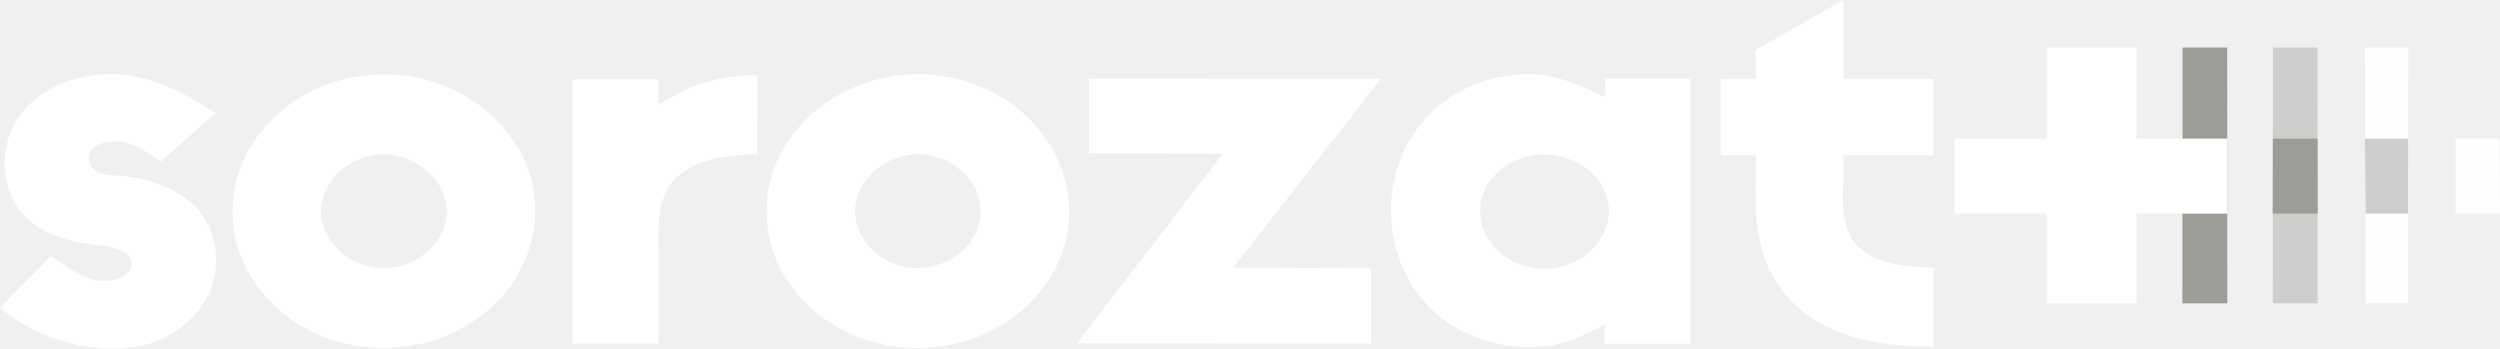
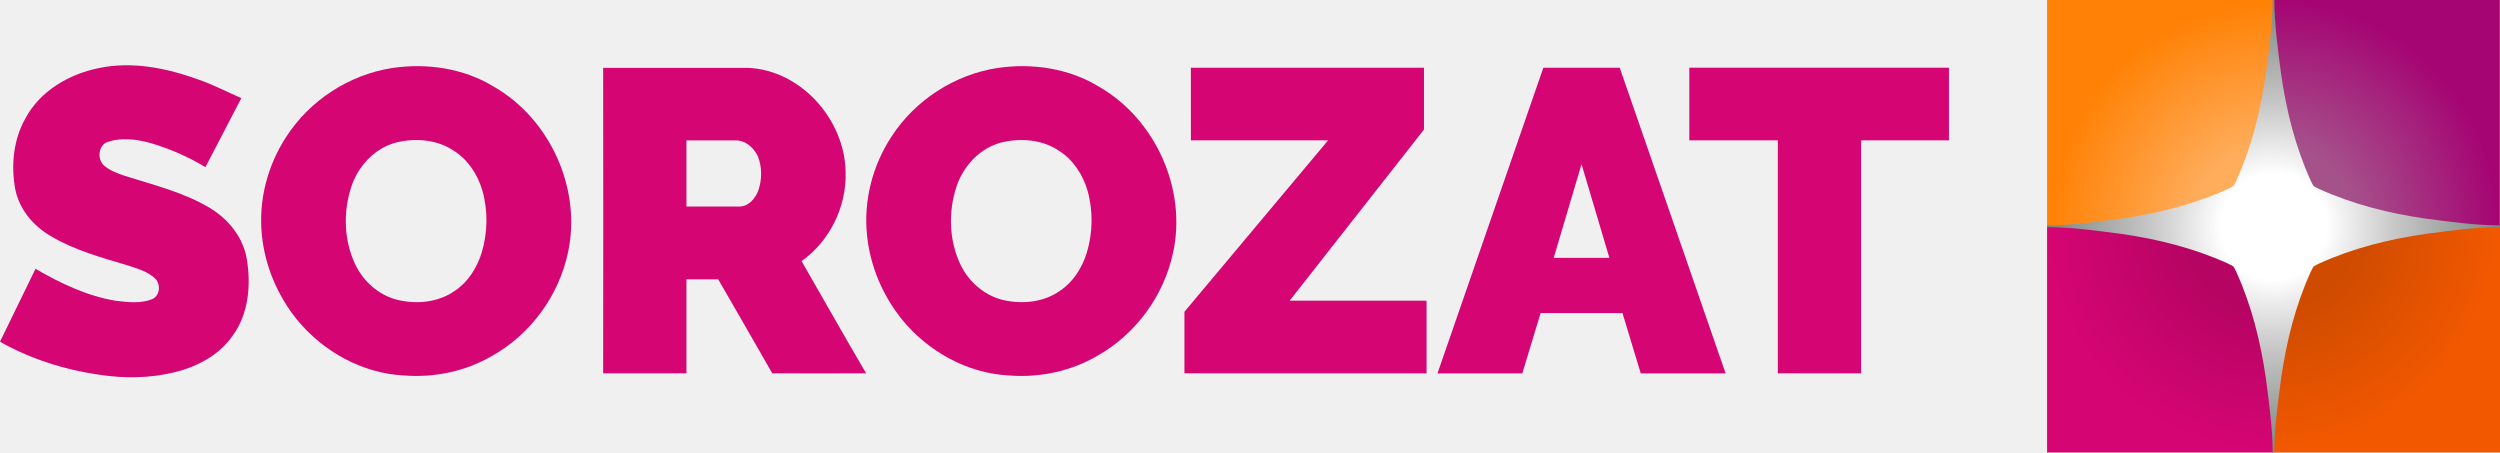
- <svg xmlns="http://www.w3.org/2000/svg" id="svg25" width="747.27pt" height="104.18pt" version="1.1" viewBox="0 0 747.27 104.18">
-   <path id="path6-95" d="m652.37 14.21h13.36l0.04 76.45h-13.43z" fill="#9d9d97" />
-   <path id="path6" d="m679.37 14.21h13.36l0.04 76.45h-13.43z" fill="#cececc" />
-   <path id="path8" d="m706.87 14.21h12.98l-0.07 76.45h-12.67z" fill="#fefefe" />
-   <g id="g4867" fill="#fff">
-     <path id="path2" d="m551.02 0v23.63h26.88v22.79h-26.88c0.49 8.27-1.83 17.43 2.51 24.98 5.36 7.86 15.86 8.34 24.47 8.5l-0.02 23.72c-12.03 0.02-24.54-1.41-35.07-7.67-8.38-5-14.62-13.48-16.7-23.02-2.06-8.79-1.2-17.57-1.38-26.51h-10.49v-22.79h10.49v-8.69z" />
-     <path id="path4" d="m611.78 14.21h26.85v27.22h27.14v22.421h-27.14v26.809h-26.85v-26.809h-27.58v-22.421h27.58z" />
-     <path id="path10" d="m6.7 33.47c5.64-6.98 14.62-10.42 23.35-11.22 12.46-0.95 24.28 4.68 34.23 11.67l-16.26 14.43c-4.13-2.95-8.55-6.49-13.96-6.05-3.25-0.12-7.92 1.49-7.43 5.51 0.23 3.58 4.47 4.48 7.38 4.63 8.75 0.4 17.81 3 24.23 9.23 6.72 6.56 8 17.36 4.39 25.8-3.62 7.69-10.92 13.49-19.12 15.58-15.17 3.46-31.63-1.22-43.51-11.04l15.16-15.44c5.61 3.37 11.35 8.77 18.45 7.11 3.06-0.27 6.99-3.16 5.36-6.58-2.58-3.25-7.1-3.47-10.9-3.95-8.11-0.99-16.85-3.5-22.13-10.18-6.4-8.5-5.99-21.31 0.76-29.5z" />
-     <path id="path12" d="m268.51 22.53c13.58-1.74 27.87 2.64 37.99 11.89 8.92 8.09 14.19 20.32 12.91 32.41-1.68 18.83-18.54 33.78-36.73 36.47-14.8 2.61-30.86-1.79-41.59-12.48-7.51-7.22-12.23-17.5-11.93-28-0.07-8.26 2.86-16.44 8.05-22.86 7.47-9.8 19.16-15.92 31.3-17.43m2.98 23.85c-7.84 1.1-14.89 7.42-15.85 15.43-0.77 7.78 5.15 14.9 12.3 17.23 10.29 3.82 23.73-2.79 25.09-14.15 1.31-11.32-10.81-20.65-21.54-18.51z" />
-     <path id="path14" d="m423.22 39c6.98-9.97 18.77-16.03 30.85-16.72 9.13-0.94 17.76 2.9 25.76 6.81l-0.05-5.54h25.53v79.17h-25.8l0.13-5.56c-4.74 1.99-9.21 4.75-14.3 5.76-12.84 2.56-26.87-0.89-36.64-9.72-14.97-13.35-17.12-38.06-5.48-54.2m32.19 8.09c-5.67 1.67-10.77 6.03-12.42 11.82-1.17 4.57-0.4 9.71 2.49 13.51 4.9 6.8 14.35 9.4 22.24 7.02 8.64-2.32 15.5-11.89 12.49-20.82-3.22-9.93-15.25-14.55-24.8-11.53z" />
-     <path id="path16" d="m104.44 23.31c11.69-2.39 24.41-0.82 34.68 5.45 7.46 4.27 13.48 10.85 17.39 18.47 4.25 9.25 4.69 20.28 0.74 29.7-4.67 12.17-15.72 21.06-27.95 24.94-12.39 3.63-26.29 2.67-37.7-3.57-11.36-6.07-20.37-17.44-21.8-30.45-1.12-9.27 1.27-18.97 6.77-26.55 6.58-9.21 16.75-15.82 27.87-17.99m3.12 24.18c-6.6 2.57-11.9 9.04-11.61 16.34 0.55 7.84 6.99 14.35 14.58 15.8 10.84 2.89 24.07-6.04 22.94-17.82-1.35-11.75-15.28-18.84-25.91-14.32z" />
-     <path id="path18" d="m208.5 25.34c5.74-1.92 11.79-2.95 17.86-2.86l-0.03 23.56c-8.32 0.4-17.65 1.02-24.07 6.98-4.55 4.29-5.49 10.86-5.39 16.81l0.02 32.83-25.7 0.03-0.04-78.96h25.68l-0.07 7.53c3.9-1.98 7.53-4.58 11.74-5.92z" />
-     <path id="path20" d="m325.57 23.54 87.14 0.06-44.09 56.44 41.22 0.12v22.51l-87.97-0.03 43.68-56.75-39.98-0.07z" />
+ <svg xmlns="http://www.w3.org/2000/svg" id="svg22" width="1169.8pt" height="211.73pt" version="1.1" viewBox="0 0 1169.8 211.73">
+   <defs id="defs26">
+     <radialGradient id="radialGradient1108" cx="1340.7" cy="160.94" r="52.966" gradientTransform="matrix(1.9762 -7.0181e-7 7.0336e-7 1.9806 -1585.6 -212.88)" gradientUnits="userSpaceOnUse">
+       <stop id="stop1102" stop-color="#a5528b" offset="0" />
+       <stop id="stop1110" stop-color="#a5528b" offset=".36" />
+       <stop id="stop1104" stop-color="#a50573" offset="1" />
+     </radialGradient>
+     <radialGradient id="radialGradient1108-1" cx="1340.7" cy="160.94" r="52.966" gradientTransform="matrix(7.0181e-7 1.9762 -1.9806 7.0336e-7 1382.6 -2543.6)" gradientUnits="userSpaceOnUse">
+       <stop id="stop1140" stop-color="#ce4b00" offset="0" />
+       <stop id="stop1142" stop-color="#ce4b00" offset=".36" />
+       <stop id="stop1144" stop-color="#f25800" offset="1" />
+     </radialGradient>
+     <radialGradient id="radialGradient1108-1-6" cx="1340.7" cy="160.94" r="52.966" gradientTransform="matrix(-7.0181e-7 1.9762 1.9806 7.0336e-7 744.98 -2543.6)" gradientUnits="userSpaceOnUse">
+       <stop id="stop1196" stop-color="#b50462" offset="0" />
+       <stop id="stop1198" stop-color="#b50462" offset=".36" />
+       <stop id="stop1200" stop-color="#d50573" offset="1" />
+     </radialGradient>
+     <radialGradient id="radialGradient1108-7" cx="1340.7" cy="160.94" r="52.966" gradientTransform="matrix(-1.9762 -7.0181e-7 -7.0336e-7 1.9806 3713.2 -212.88)" gradientUnits="userSpaceOnUse">
+       <stop id="stop1188" stop-color="#ffac5b" offset="0" />
+       <stop id="stop1190" stop-color="#ffac5b" offset=".36" />
+       <stop id="stop1192" stop-color="#ff8105" offset="1" />
+     </radialGradient>
+     <radialGradient id="radialGradient858" cx="1438.4" cy="166.68" r="141.24" gradientTransform="matrix(1 0 0 .99936 0 .10609)" gradientUnits="userSpaceOnUse">
+       <stop id="stop852" stop-color="#fff" offset="0" />
+       <stop id="stop860" stop-color="#fff" offset=".234" />
+       <stop id="stop862" stop-color="#c7c7c7" offset=".54" />
+       <stop id="stop854" stop-color="#7d867f" offset="1" />
+     </radialGradient>
+   </defs>
+   <path id="path2-7" d="m1063.8 0h105.93v105.86h-105.93z" fill="url(#radialGradient1108)" />
+   <path id="path2-7-7" d="m1169.8 105.8v105.93h-105.86v-105.93z" fill="url(#radialGradient1108-1)" />
+   <path id="path2-7-9" d="m1063.8 0h-105.93v105.86h105.93z" fill="url(#radialGradient1108-7)" />
+   <path id="path2-7-7-2" d="m957.87 105.8v105.93h105.86v-105.93z" fill="url(#radialGradient1108-1-6)" />
+   <g id="#a1a1a1ff-9-9-5-8-5" transform="matrix(1 0 0 -1 -15.81 230.98)" fill-opacity=".994">
+     <path id="path19-4-6-1-0-1" transform="matrix(.75 0 0 -.75 .8598 250.12)" d="m1437.8 25.527c0.013 14.907-2.252 31.48-4.199 46.213-3.267 22.76-8.88 45.334-18.4 66.32-0.548 1.13-1.075 2.361-1.787 3.42-1.132 0.845-2.51 1.436-3.77 2.047-20.987 9.52-43.56 15.134-66.32 18.4-14.733 1.947-31.306 4.212-46.213 4.199v1.107c14.907-0.013 31.48 2.252 46.213 4.199 22.76 3.267 45.334 8.88 66.32 18.4 1.261 0.612 2.641 1.204 3.773 2.051 0.711 1.058 1.236 2.287 1.783 3.416 9.52 20.987 15.134 43.56 18.4 66.32 1.947 14.733 4.213 31.306 4.199 46.213h1.107c-0.013-14.907 2.252-31.48 4.199-46.213 3.267-22.76 8.88-45.334 18.4-66.32 0.548-1.13 1.075-2.361 1.787-3.42 1.132-0.845 2.51-1.436 3.77-2.047 20.987-9.52 43.56-15.134 66.32-18.4 14.733-1.947 31.306-4.213 46.213-4.199v-1.107c-14.907 0.013-31.48-2.252-46.213-4.199-22.76-3.267-45.334-8.88-66.32-18.4-1.26-0.611-2.638-1.203-3.77-2.049-0.712-1.059-1.239-2.288-1.787-3.418-9.52-20.987-15.134-43.56-18.4-66.32-1.947-14.733-4.213-31.306-4.199-46.213z" fill="url(#radialGradient858)" fill-opacity="1" stroke-width="1.333" />
  </g>
-   <path id="path22" d="m734 41.43h13.14l0.13 22.421h-13.27z" fill="#fefefe" />
-   <path id="path6-9" d="m679.37 41.43h13.36l0.04 22.421h-13.43z" fill="#9c9c98" />
-   <path id="path8-5" d="m706.87 41.43h12.98l-0.07 22.421h-12.67z" fill="#cececc" />
+   <g id="g1100" transform="translate(-14.95,-19.145)" fill="#d50573">
+     <path id="path4" d="m61.12 51.02c15.72-3.36 31.93 0.01 46.79 5.39 6.86 2.38 13.31 5.74 19.95 8.67l-16.79 32.27c-8.29-5.01-17.27-8.88-26.58-11.53-6.18-1.55-12.96-2.39-19.11-0.28-4.42 1.46-5.07 8-1.86 10.95 2.61 2.4 6.04 3.6 9.32 4.78 13.53 4.32 27.61 7.68 39.95 14.97 8.77 5.15 15.84 13.72 17.61 23.92 2.05 12.13 0.97 25.63-6.46 35.87-5.47 8.1-14.28 13.35-23.46 16.25-11.17 3.34-23.02 4.1-34.58 2.79-17.78-2.02-35.34-7.2-50.95-16.03l16.62-34.12c11.6 6.76 23.99 12.68 37.33 14.93 5.68 0.69 11.76 1.46 17.21-0.71 3.74-1.58 4.21-7.02 1.39-9.69-3.44-3.3-8.21-4.6-12.63-6.07-12.41-3.74-25.16-7.14-36.36-13.88-8.26-4.83-14.9-12.87-16.54-22.47-1.87-10.85-0.68-22.56 4.75-32.27 6.78-12.92 20.42-20.93 34.4-23.74z" />
+     <path id="path8" d="m481.67 50.96c16.22-2.4 33.45 0.12 47.55 8.77 26.37 15.14 41.2 48.01 34.61 77.77-4.29 20.02-17.4 37.98-35.25 48.03-12.47 7.37-27.25 10.46-41.64 9.29-19.3-1-37.54-11.12-49.73-25.93-9.2-11.31-15.16-25.3-16.58-39.84-1.65-16.04 2.62-32.54 11.47-45.98 11-17.04 29.53-29.04 49.57-32.11m1.8 34.86c-9.97 2.61-17.71 10.93-20.93 20.55-3.9 11.73-3.57 25.07 1.71 36.33 3.76 8.1 11.1 14.56 19.81 16.76 9.05 2.16 19.27 1.2 26.99-4.32 6.1-4.09 10.17-10.63 12.37-17.53 2.91-9.49 3.09-19.85 0.37-29.4-2.21-7.46-6.75-14.42-13.42-18.58-7.81-5.25-17.94-5.99-26.9-3.81z" />
+     <path id="path10" d="m297.18 50.89h67.835c24.96 1.13 45.46 24.57 45.62 49.12 0.39 16.04-7.51 32.03-20.62 41.31 10.06 17.49 19.99 35.095 30.21 52.505-14.63 0.12-29.27 0-43.91 0-8.47-14.65-16.78-29.365-25.3-43.985-4.96 0.06-9.905 0-14.865 0 0.03 14.67-0.01 29.315 0 43.985-12.99 0-25.98 0.05-38.97 0 0.11-47.67 0.02-95.275 0-142.94m38.97 33.97v30.92h24.955c4.14-0.06 7.2-3.72 8.61-7.29 1.82-5.17 1.9-11.04-0.12-16.17-1.88-4.03-5.89-7.66-10.58-7.46z" />
+     <path id="path12" d="m572.18 50.83h109.08v28.93l-62.865 80.08h64.07v34h-113.3v-28.8l67.245-80.24h-64.22z" />
+     <path id="path14" transform="scale(.75)" d="m982.81 67.787-66.053 190.71h52.934l11.414-37.654h51.08l11.412 37.654h52.934l-66.053-190.71zm23.835 60.166 17.38 58.473h-34.76z" stroke-width="1.333" />
+     <path id="path16" d="m805.42 84.815v-33.995h121.48v33.995h-41.11v109.02h-38.96v-109.02z" />
+     <path id="path8-0" d="m198.52 50.96c16.22-2.4 33.45 0.12 47.55 8.77 26.37 15.14 41.2 48.01 34.61 77.77-4.29 20.02-17.4 37.98-35.25 48.03-12.47 7.37-27.25 10.46-41.64 9.29-19.3-1-37.54-11.12-49.73-25.93-9.2-11.31-15.16-25.3-16.58-39.84-1.65-16.04 2.62-32.54 11.47-45.98 11-17.04 29.53-29.04 49.57-32.11m1.8 34.86c-9.97 2.61-17.71 10.93-20.93 20.55-3.9 11.73-3.57 25.07 1.71 36.33 3.76 8.1 11.1 14.56 19.81 16.76 9.05 2.16 19.27 1.2 26.99-4.32 6.1-4.09 10.17-10.63 12.37-17.53 2.91-9.49 3.09-19.85 0.37-29.4-2.21-7.46-6.75-14.42-13.42-18.58-7.81-5.25-17.94-5.99-26.9-3.81z" />
+   </g>
</svg>
